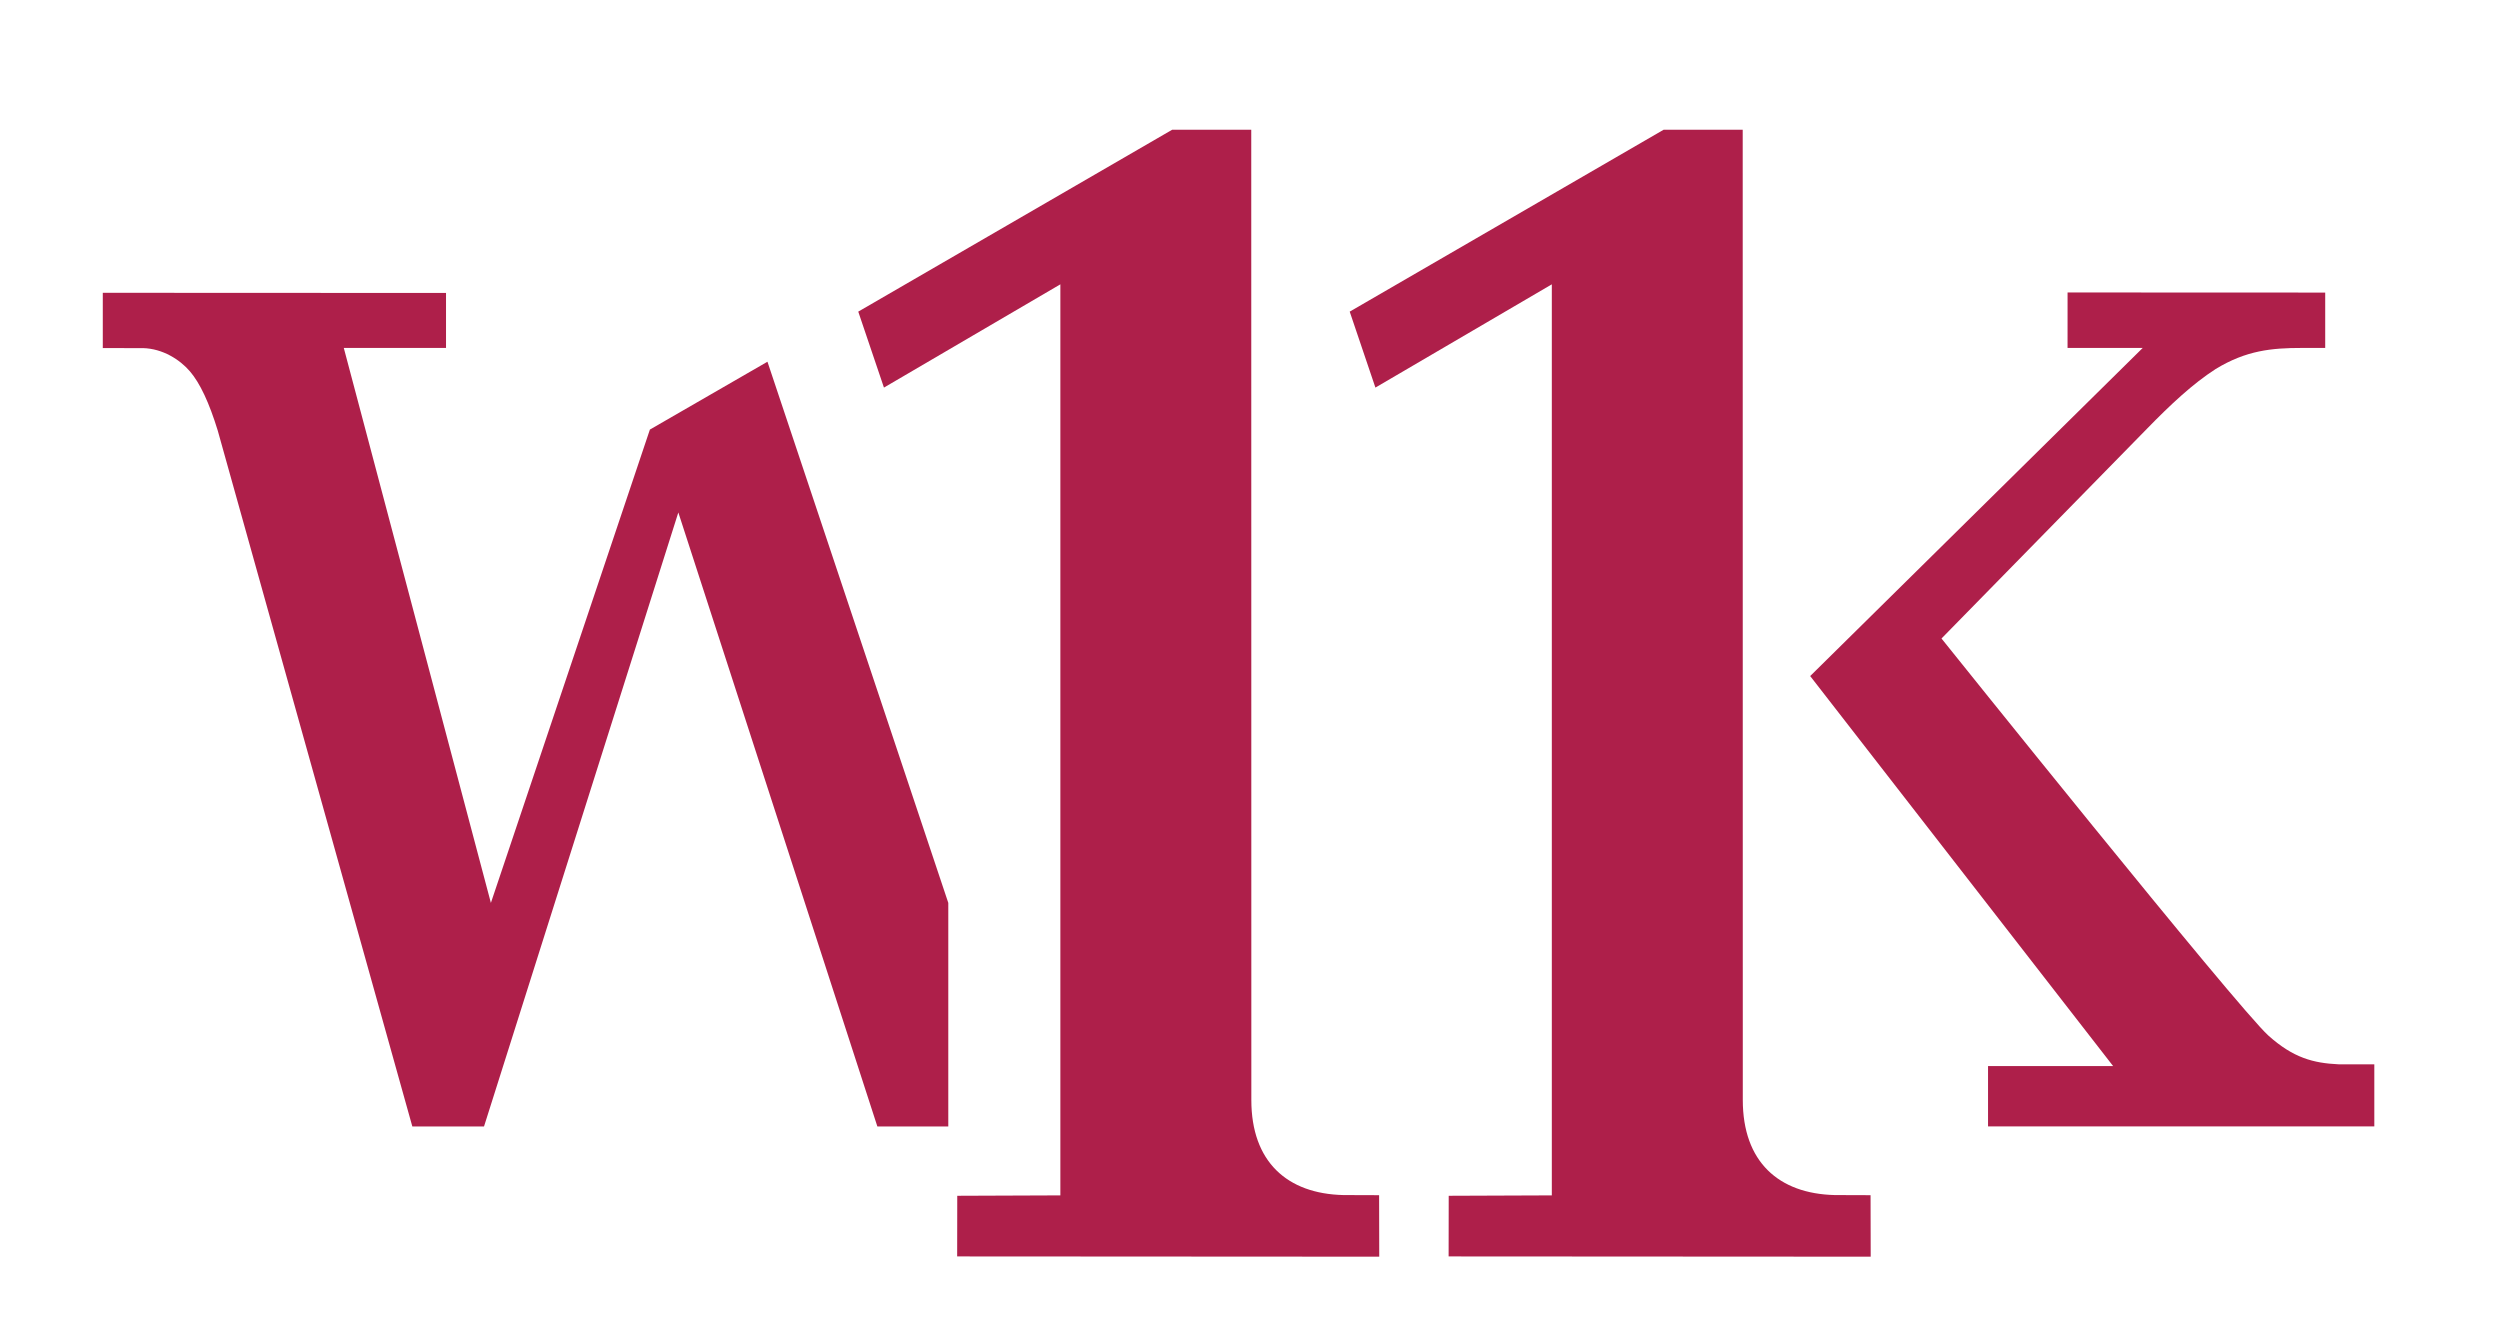
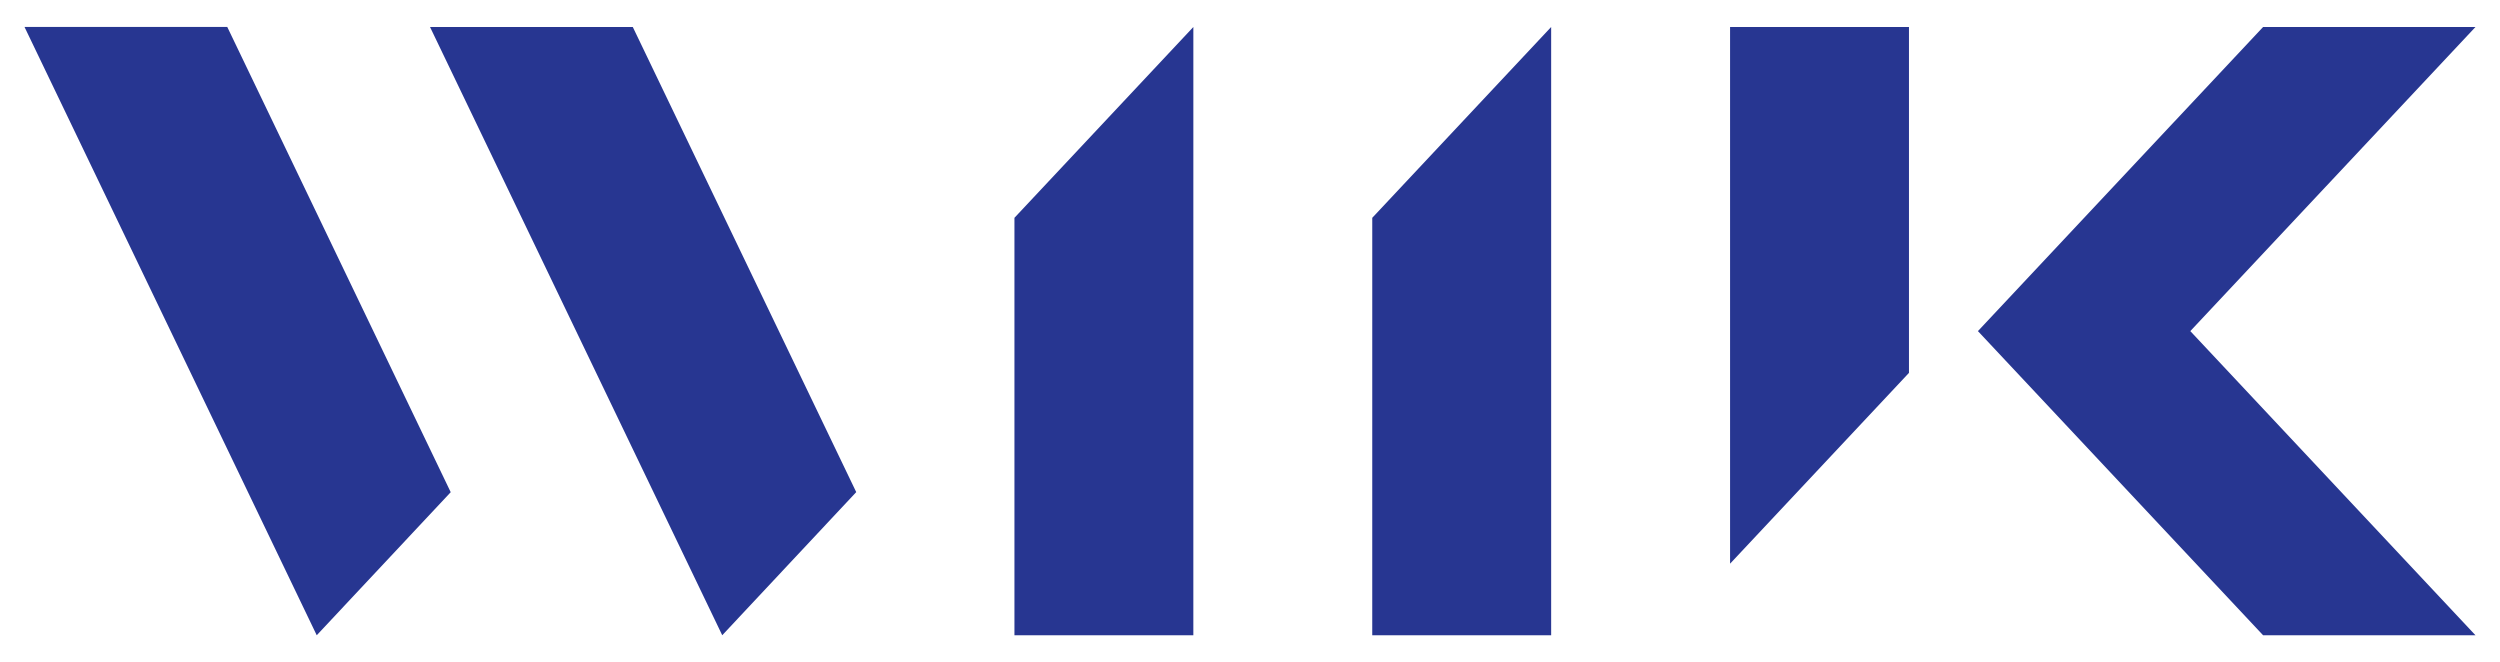
- <svg xmlns="http://www.w3.org/2000/svg" version="1.0" id="Ebene_1" x="0px" y="0px" width="746.078px" height="400px" viewBox="0 0 746.078 400" enable-background="new 0 0 746.078 400" xml:space="preserve">
-   <path fill="#AE1F4A" d="M697.889,317.622c-7.471-0.355-13.501-1.9-20.938-8.581c-9.271-8.331-97.549-118.491-97.549-118.491  L640.676,128c7.104-7.282,13.688-13.458,20.562-17.886c9.112-5.539,16.649-6.276,25.706-6.276c7.804,0,6.97,0,6.97,0V87.314  l-76.886-0.032l-0.006,16.557h22.43l-99.237,97.917l90.399,116.383h-37.322v18.018h115.278v-18.533H697.889" />
-   <path fill="#AE1F4A" d="M283.001,269.453l-53.969-161.502l-35.084,20.247l-47.451,141.255l-43.898-165.615h30.507V87.427  L30.677,87.381v16.501l11.969,0.003c5.926,0.149,11.036,3.443,14.032,6.935c3.005,3.489,5.76,9.389,8.304,17.679l58.071,207.672  h21.392l57.989-183.239l59.397,183.239h21.168L283.001,269.453z" />
-   <path fill="#AE1F4A" d="M400.906,356.644c-16.79-0.391-27.467-9.942-27.467-28.361l-0.026-289.574h-23.587l-93.696,54.293  l7.668,22.666l52.647-30.816v271.887l-30.77,0.119l-0.029,18.099l125.964,0.076l-0.041-18.353L400.906,356.644" />
-   <path fill="#AE1F4A" d="M547.572,356.644c-16.79-0.391-27.467-9.942-27.467-28.361l-0.026-289.574h-23.587l-93.696,54.293  l7.668,22.666l52.647-30.816v271.887l-30.77,0.119l-0.029,18.099l125.964,0.076l-0.041-18.353L547.572,356.644" />
+ <svg xmlns="http://www.w3.org/2000/svg" id="Layer_1" data-name="Layer 1" viewBox="0 0 289.134 76.535">
+   <defs>
+     <style>.cls-1{fill:#273691;}</style>
+   </defs>
+   <polygon class="cls-1" points="158.707 25.19 158.705 73.47 179.397 73.47 179.397 3.12 158.707 25.19" />
+   <polygon class="cls-1" points="117.324 25.19 117.324 73.47 138.014 73.47 138.016 3.12 117.324 25.19" />
+   <polygon class="cls-1" points="220.779 43.123 220.779 3.12 200.089 3.12 200.089 65.192 220.779 43.123" />
+   <polygon class="cls-1" points="99.026 56.914 83.529 73.468 49.733 3.12 73.184 3.12 99.026 56.914" />
+   <polygon class="cls-1" points="26.285 3.118 52.127 56.924 36.631 73.469 2.835 3.118 26.285 3.118" />
+   <polygon class="cls-1" points="286.299 3.12 261.736 3.12 228.754 38.294 261.736 73.47 286.299 73.47 253.317 38.294 286.299 3.12" />
</svg>
